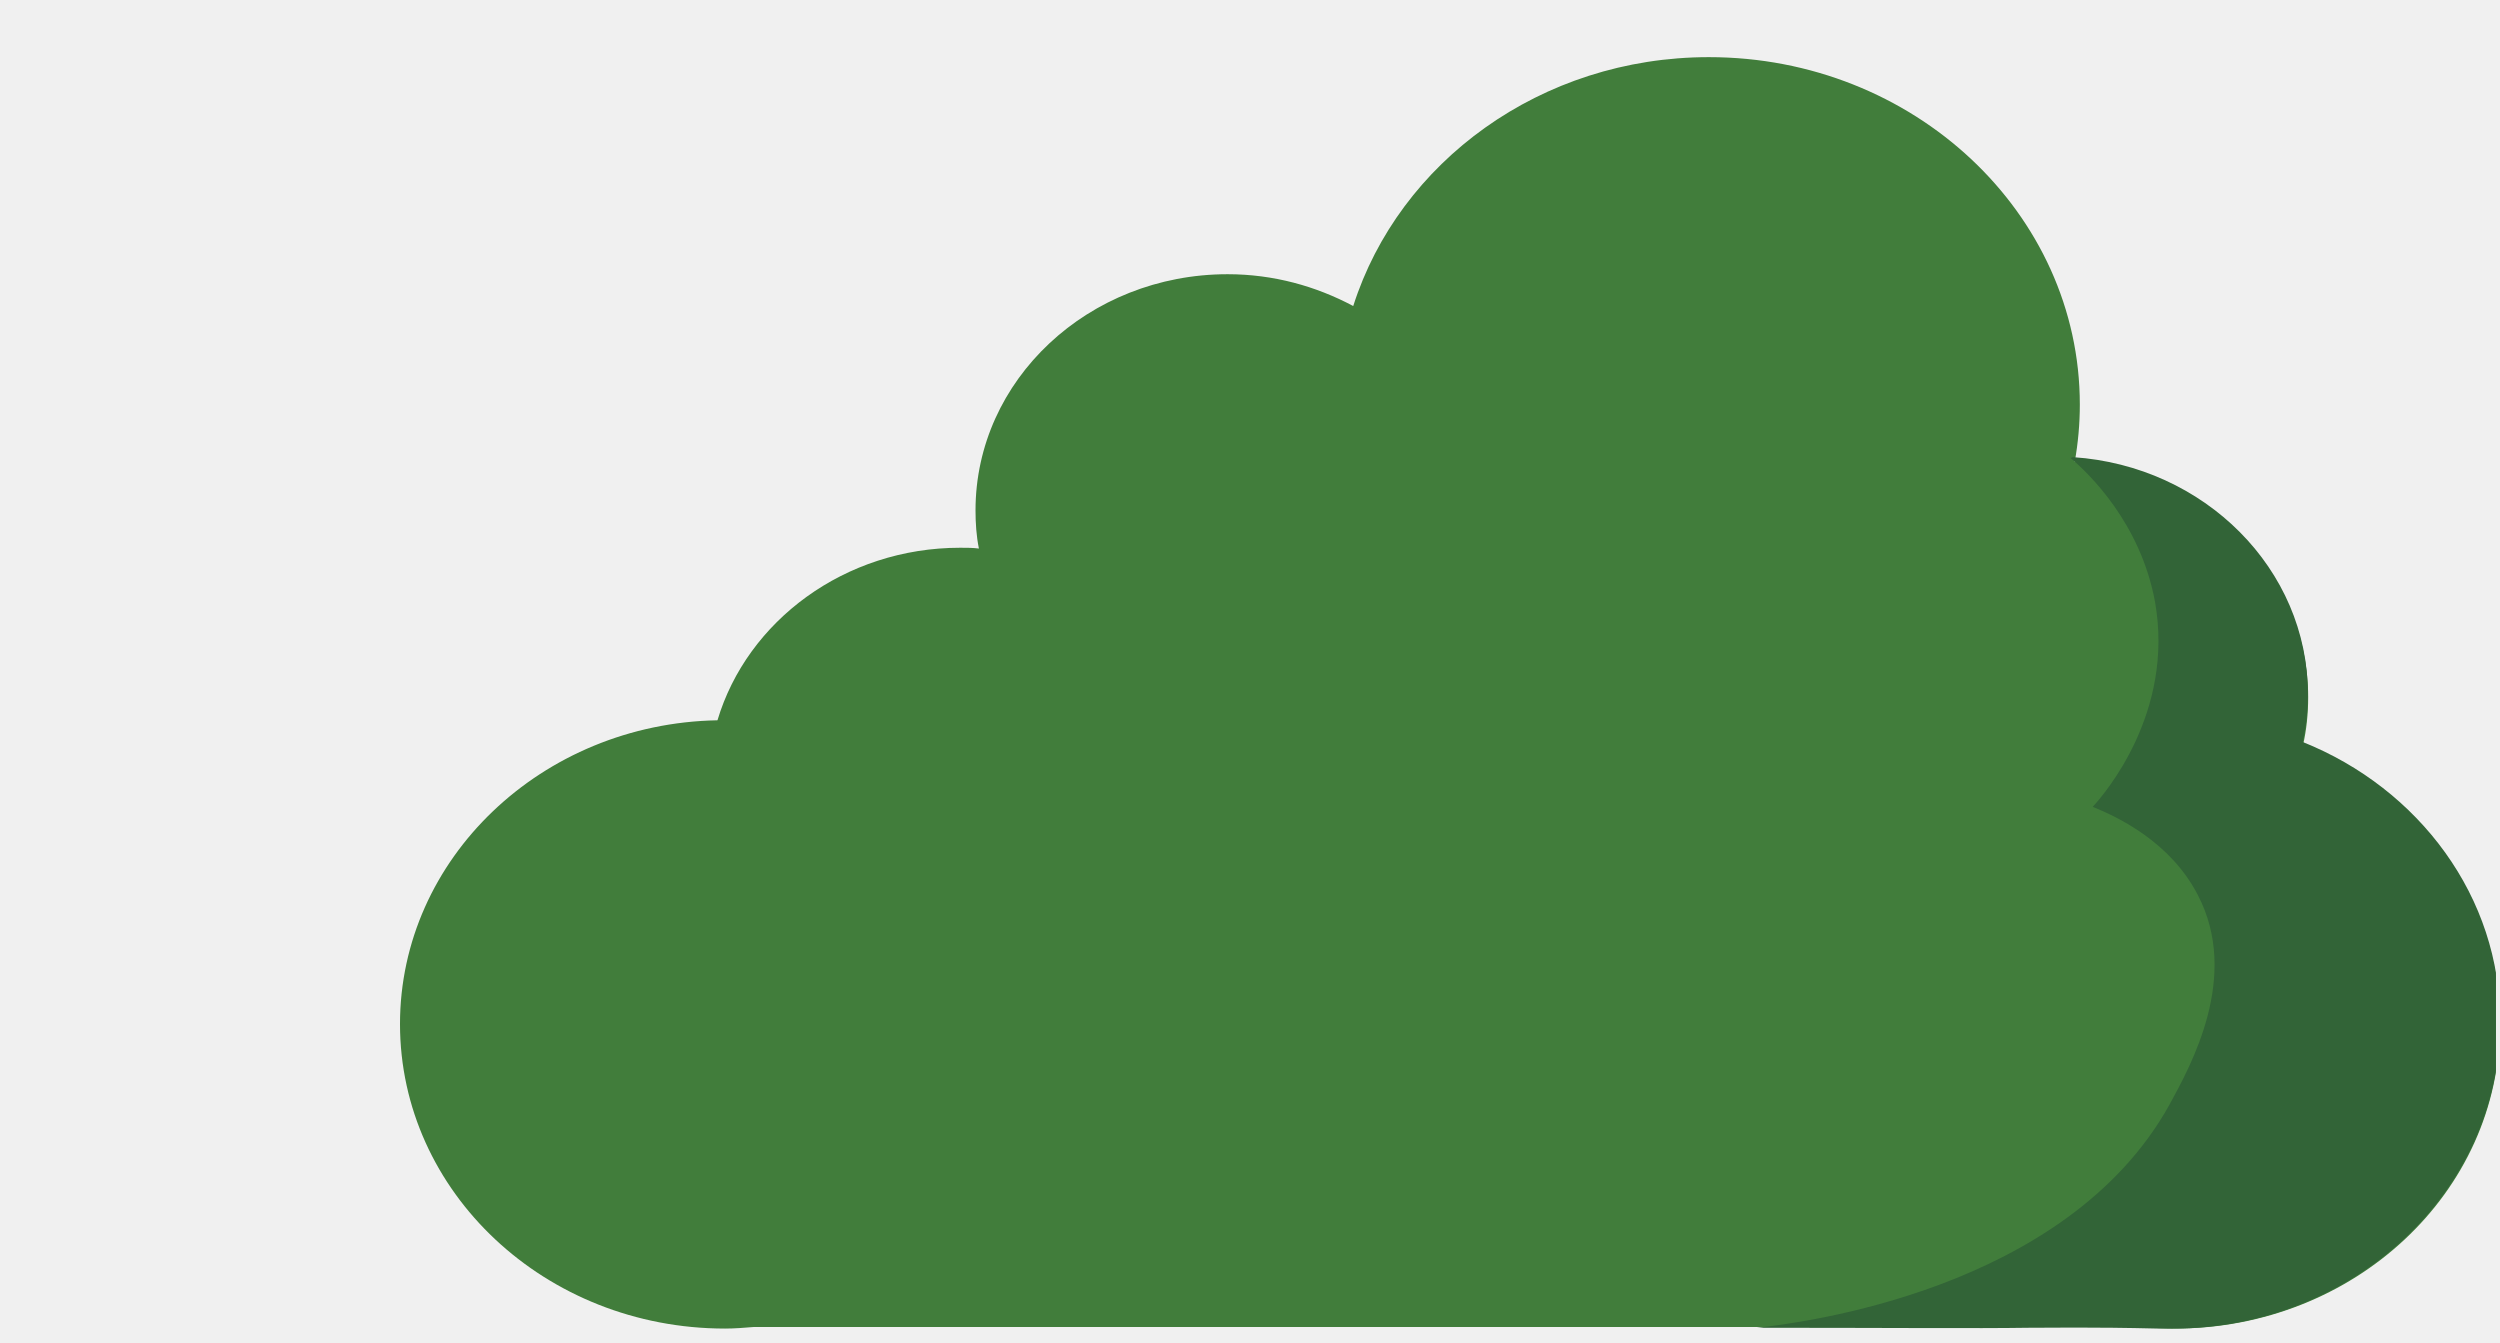
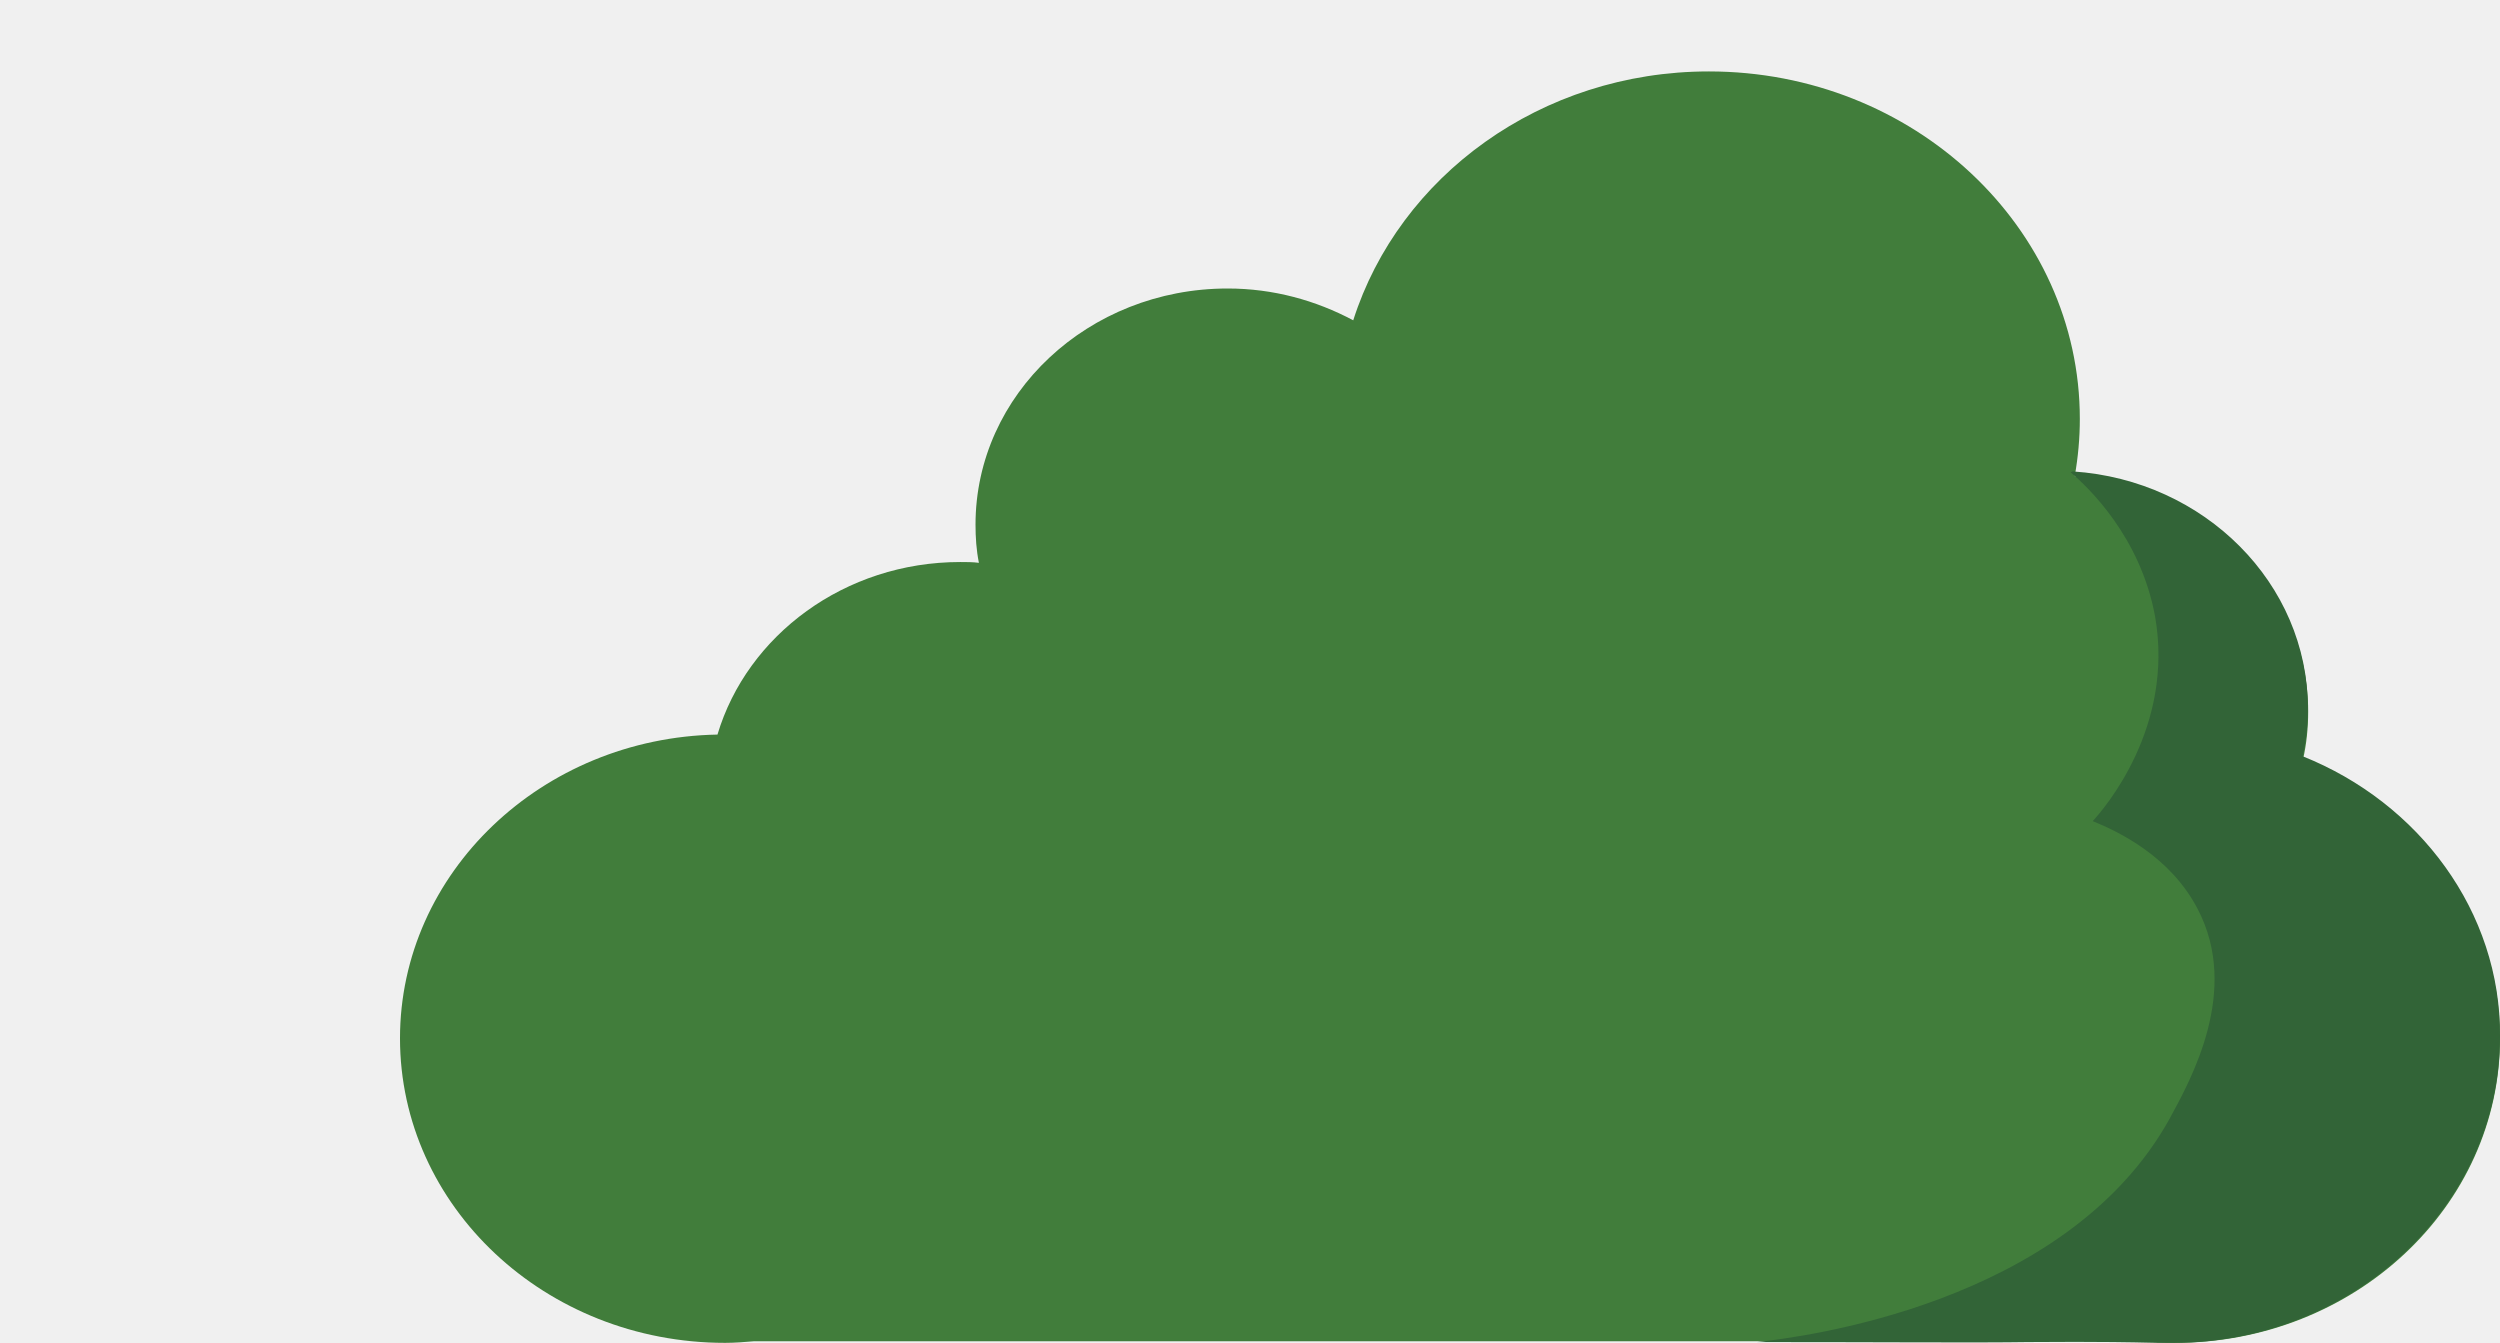
- <svg xmlns="http://www.w3.org/2000/svg" viewBox="0 0 175 94" fill="none">
-   <g clip-path="url(#clip0_1237_2114)">
-     <path d="M161.215 52.146C161.453 51.088 161.572 49.975 161.572 48.806C161.572 40.123 154.383 32.943 145.232 32.331C145.469 30.995 145.588 29.659 145.588 28.323C145.588 14.909 133.942 4 119.622 4C107.858 4 97.935 11.347 94.726 21.422C92.112 20.03 89.141 19.195 85.933 19.195C76.188 19.195 68.286 26.598 68.286 35.726C68.286 36.617 68.344 37.507 68.523 38.398C68.107 38.342 67.632 38.342 67.216 38.342C59.135 38.342 52.302 43.463 50.223 50.42C37.923 50.643 28 60.105 28 71.682C28 83.427 38.16 93 50.757 93C51.411 93 52.124 92.944 52.777 92.889H150.045C150.757 92.944 151.471 93 152.243 93C164.78 93 175 83.482 175 71.682C175 62.944 169.356 55.374 161.215 52.146Z" fill="#417D3B" />
-     <path d="M161.193 51.941C161.432 50.877 161.552 49.757 161.552 48.58C161.552 39.842 154.319 32.616 145.115 32C145.055 32 144.996 32.056 144.936 32.056C146.191 33.12 149.837 36.593 150.853 42.139C152.227 49.925 147.266 55.638 146.489 56.478C148.283 57.207 151.929 58.943 153.842 62.64C156.83 68.353 153.364 74.571 151.869 77.316C144.637 90.367 125.989 92.608 123 92.944C132.025 92.944 138.421 93 141.947 92.944C143.202 92.944 146.549 92.888 151.032 93C151.75 93 152.048 93 152.108 93C164.719 93 175 83.421 175 71.546C175.059 62.808 169.322 55.19 161.193 51.941Z" fill="#326437" />
-   </g>
-   <defs>
-     <clipPath id="clip0_1237_2114">
-       <rect width="174.715" height="92.851" fill="white" transform="translate(0 0.355591)" />
-     </clipPath>
-   </defs>
+ <svg xmlns="http://www.w3.org/2000/svg" width="175" height="94" viewBox="0 0 175 94" fill="none">
+   <path d="M161.215 53.146C161.453 52.088 161.572 50.975 161.572 49.806C161.572 41.123 154.383 33.943 145.232 33.331C145.469 31.995 145.588 30.659 145.588 29.323C145.588 15.909 133.942 5 119.622 5C107.858 5 97.935 12.347 94.726 22.422C92.112 21.03 89.141 20.195 85.933 20.195C76.188 20.195 68.286 27.598 68.286 36.726C68.286 37.617 68.344 38.507 68.523 39.398C68.107 39.342 67.632 39.342 67.216 39.342C59.135 39.342 52.302 44.463 50.223 51.42C37.923 51.643 28 61.105 28 72.682C28 84.427 38.16 94 50.757 94C51.411 94 52.124 93.944 52.777 93.889H150.045C150.757 93.944 151.471 94 152.243 94C164.78 94 175 84.482 175 72.682C175 63.944 169.356 56.374 161.215 53.146Z" fill="#417D3B" />
+   <path d="M161.193 52.941C161.432 51.877 161.552 50.757 161.552 49.58C161.552 40.842 154.319 33.616 145.115 33C145.055 33 144.996 33.056 144.936 33.056C146.191 34.12 149.837 37.593 150.853 43.139C152.227 50.925 147.266 56.638 146.489 57.478C148.283 58.207 151.929 59.943 153.842 63.64C156.83 69.353 153.364 75.571 151.869 78.316C144.637 91.367 125.989 93.608 123 93.944C132.025 93.944 138.421 94 141.947 93.944C143.202 93.944 146.549 93.888 151.032 94C151.75 94 152.048 94 152.108 94C164.719 94 175 84.421 175 72.546C175.059 63.808 169.322 56.19 161.193 52.941Z" fill="#326437" />
</svg>
